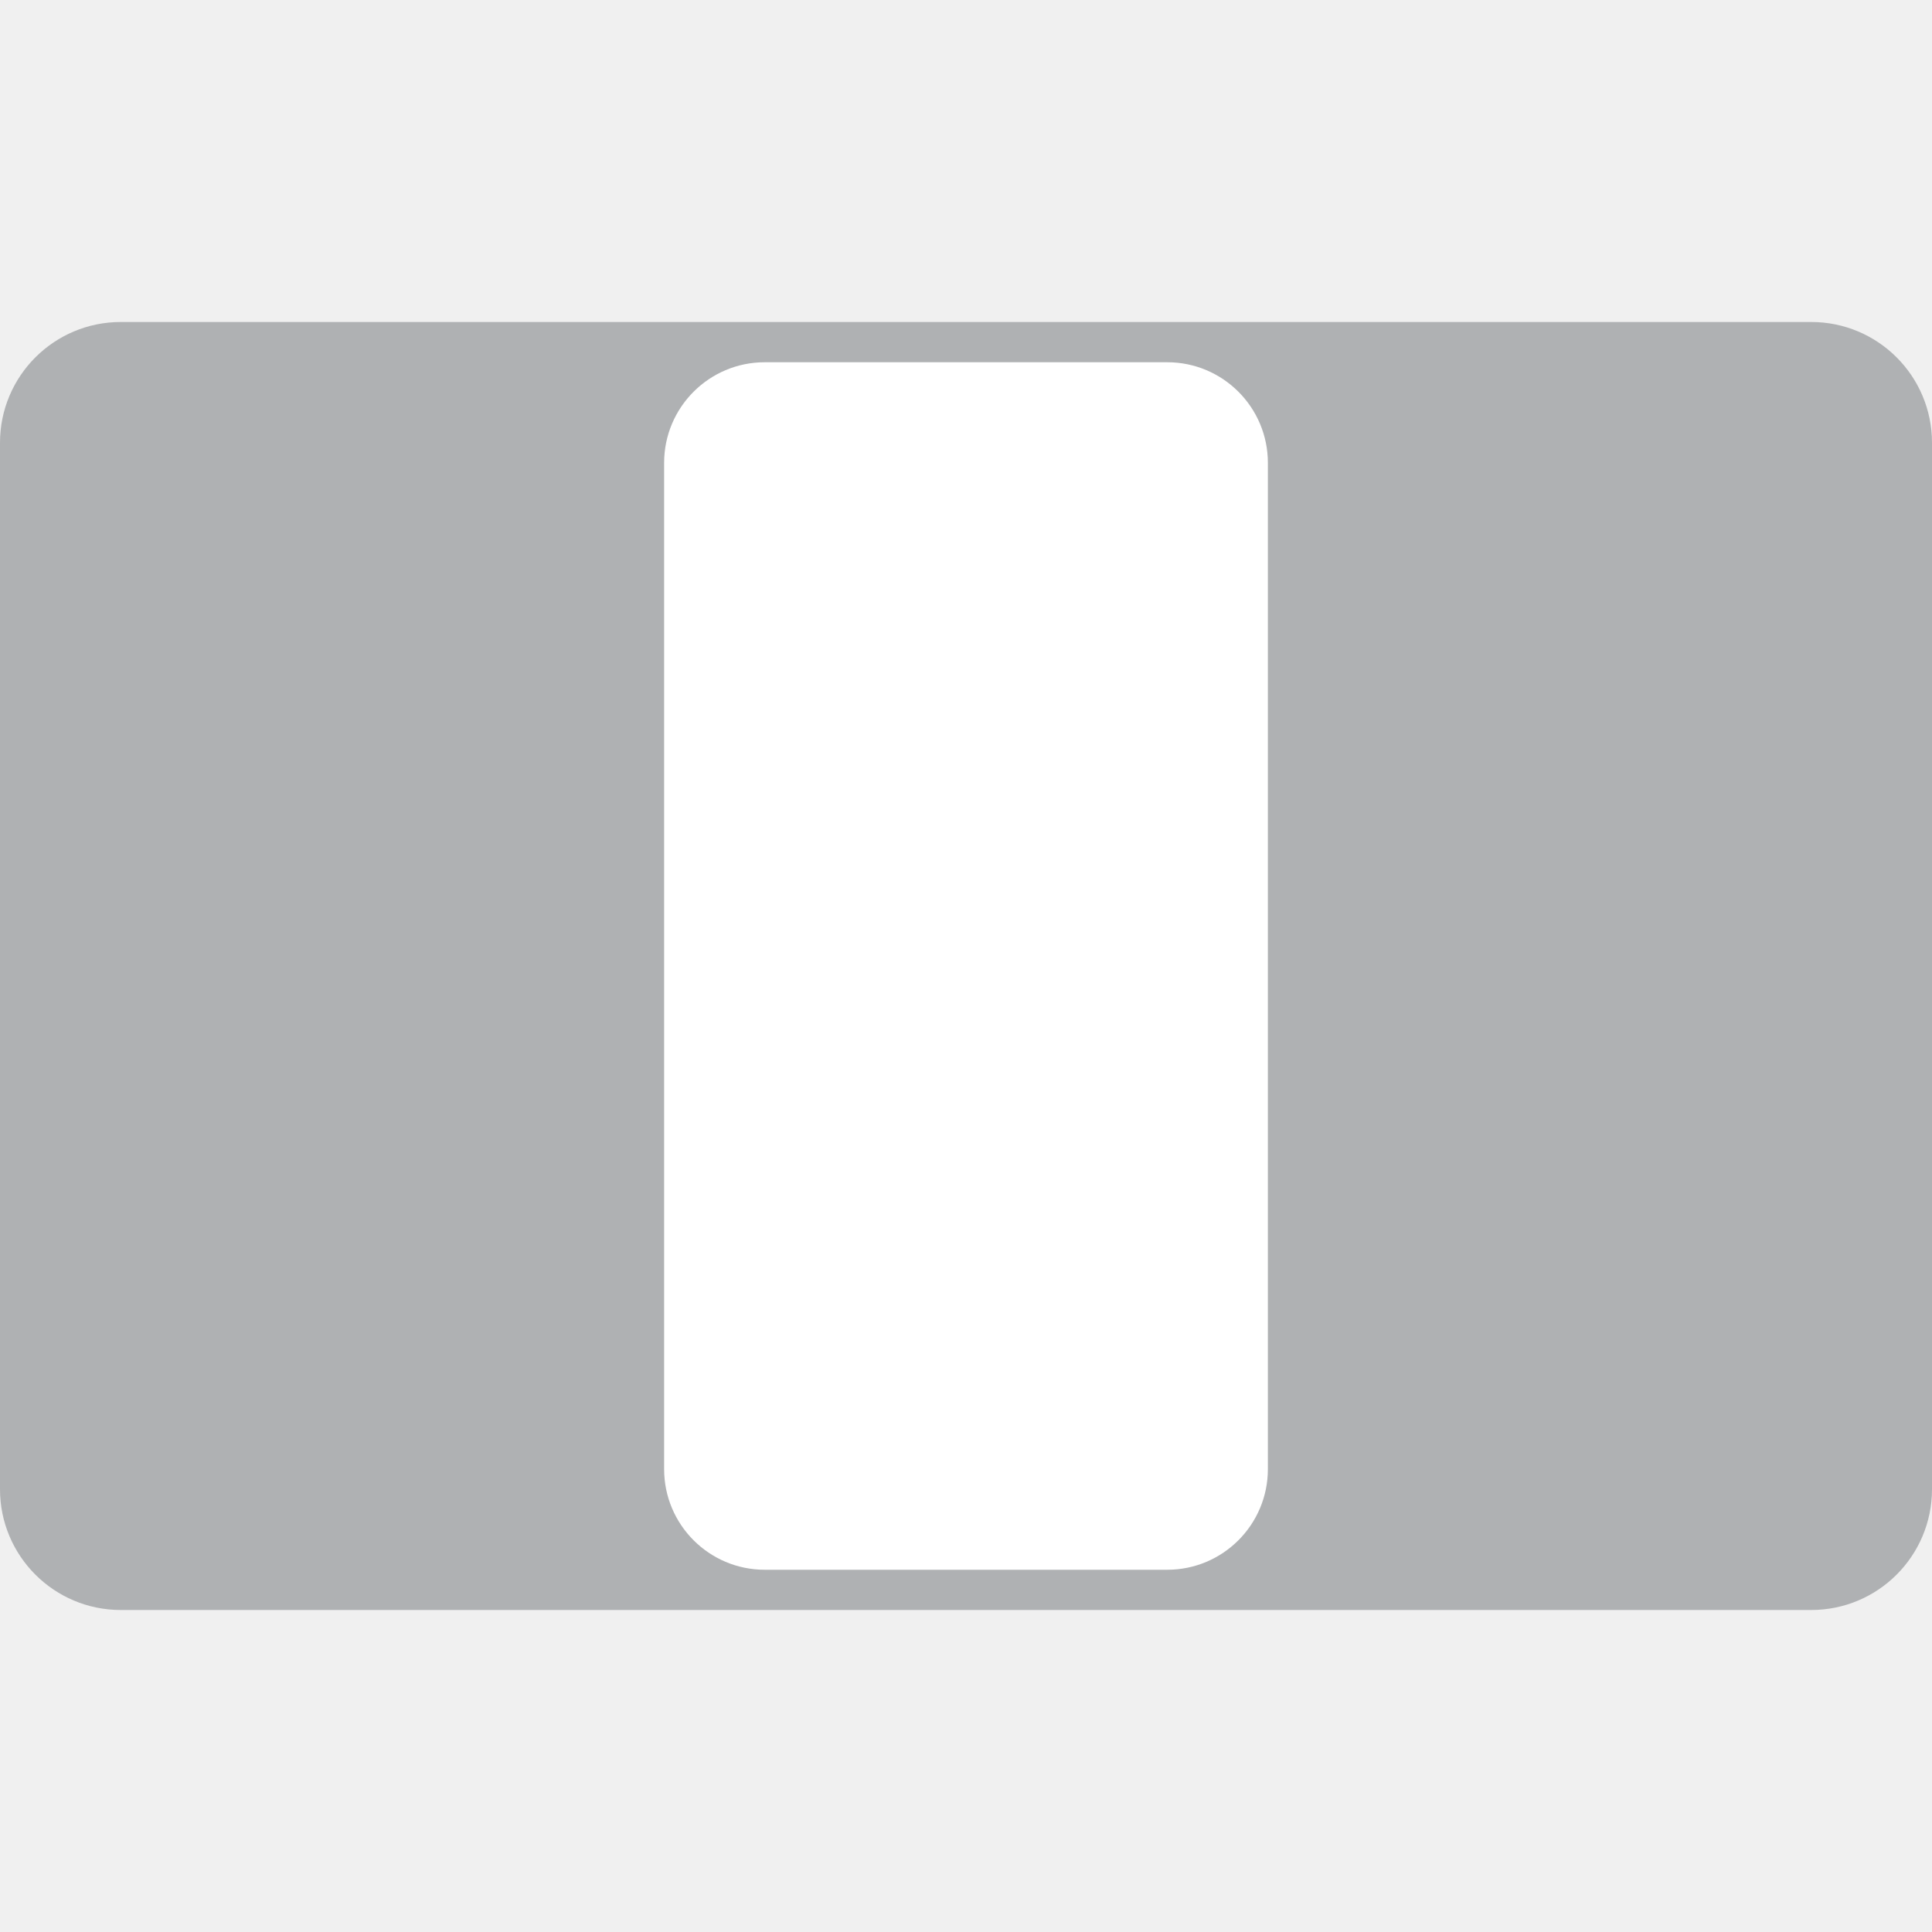
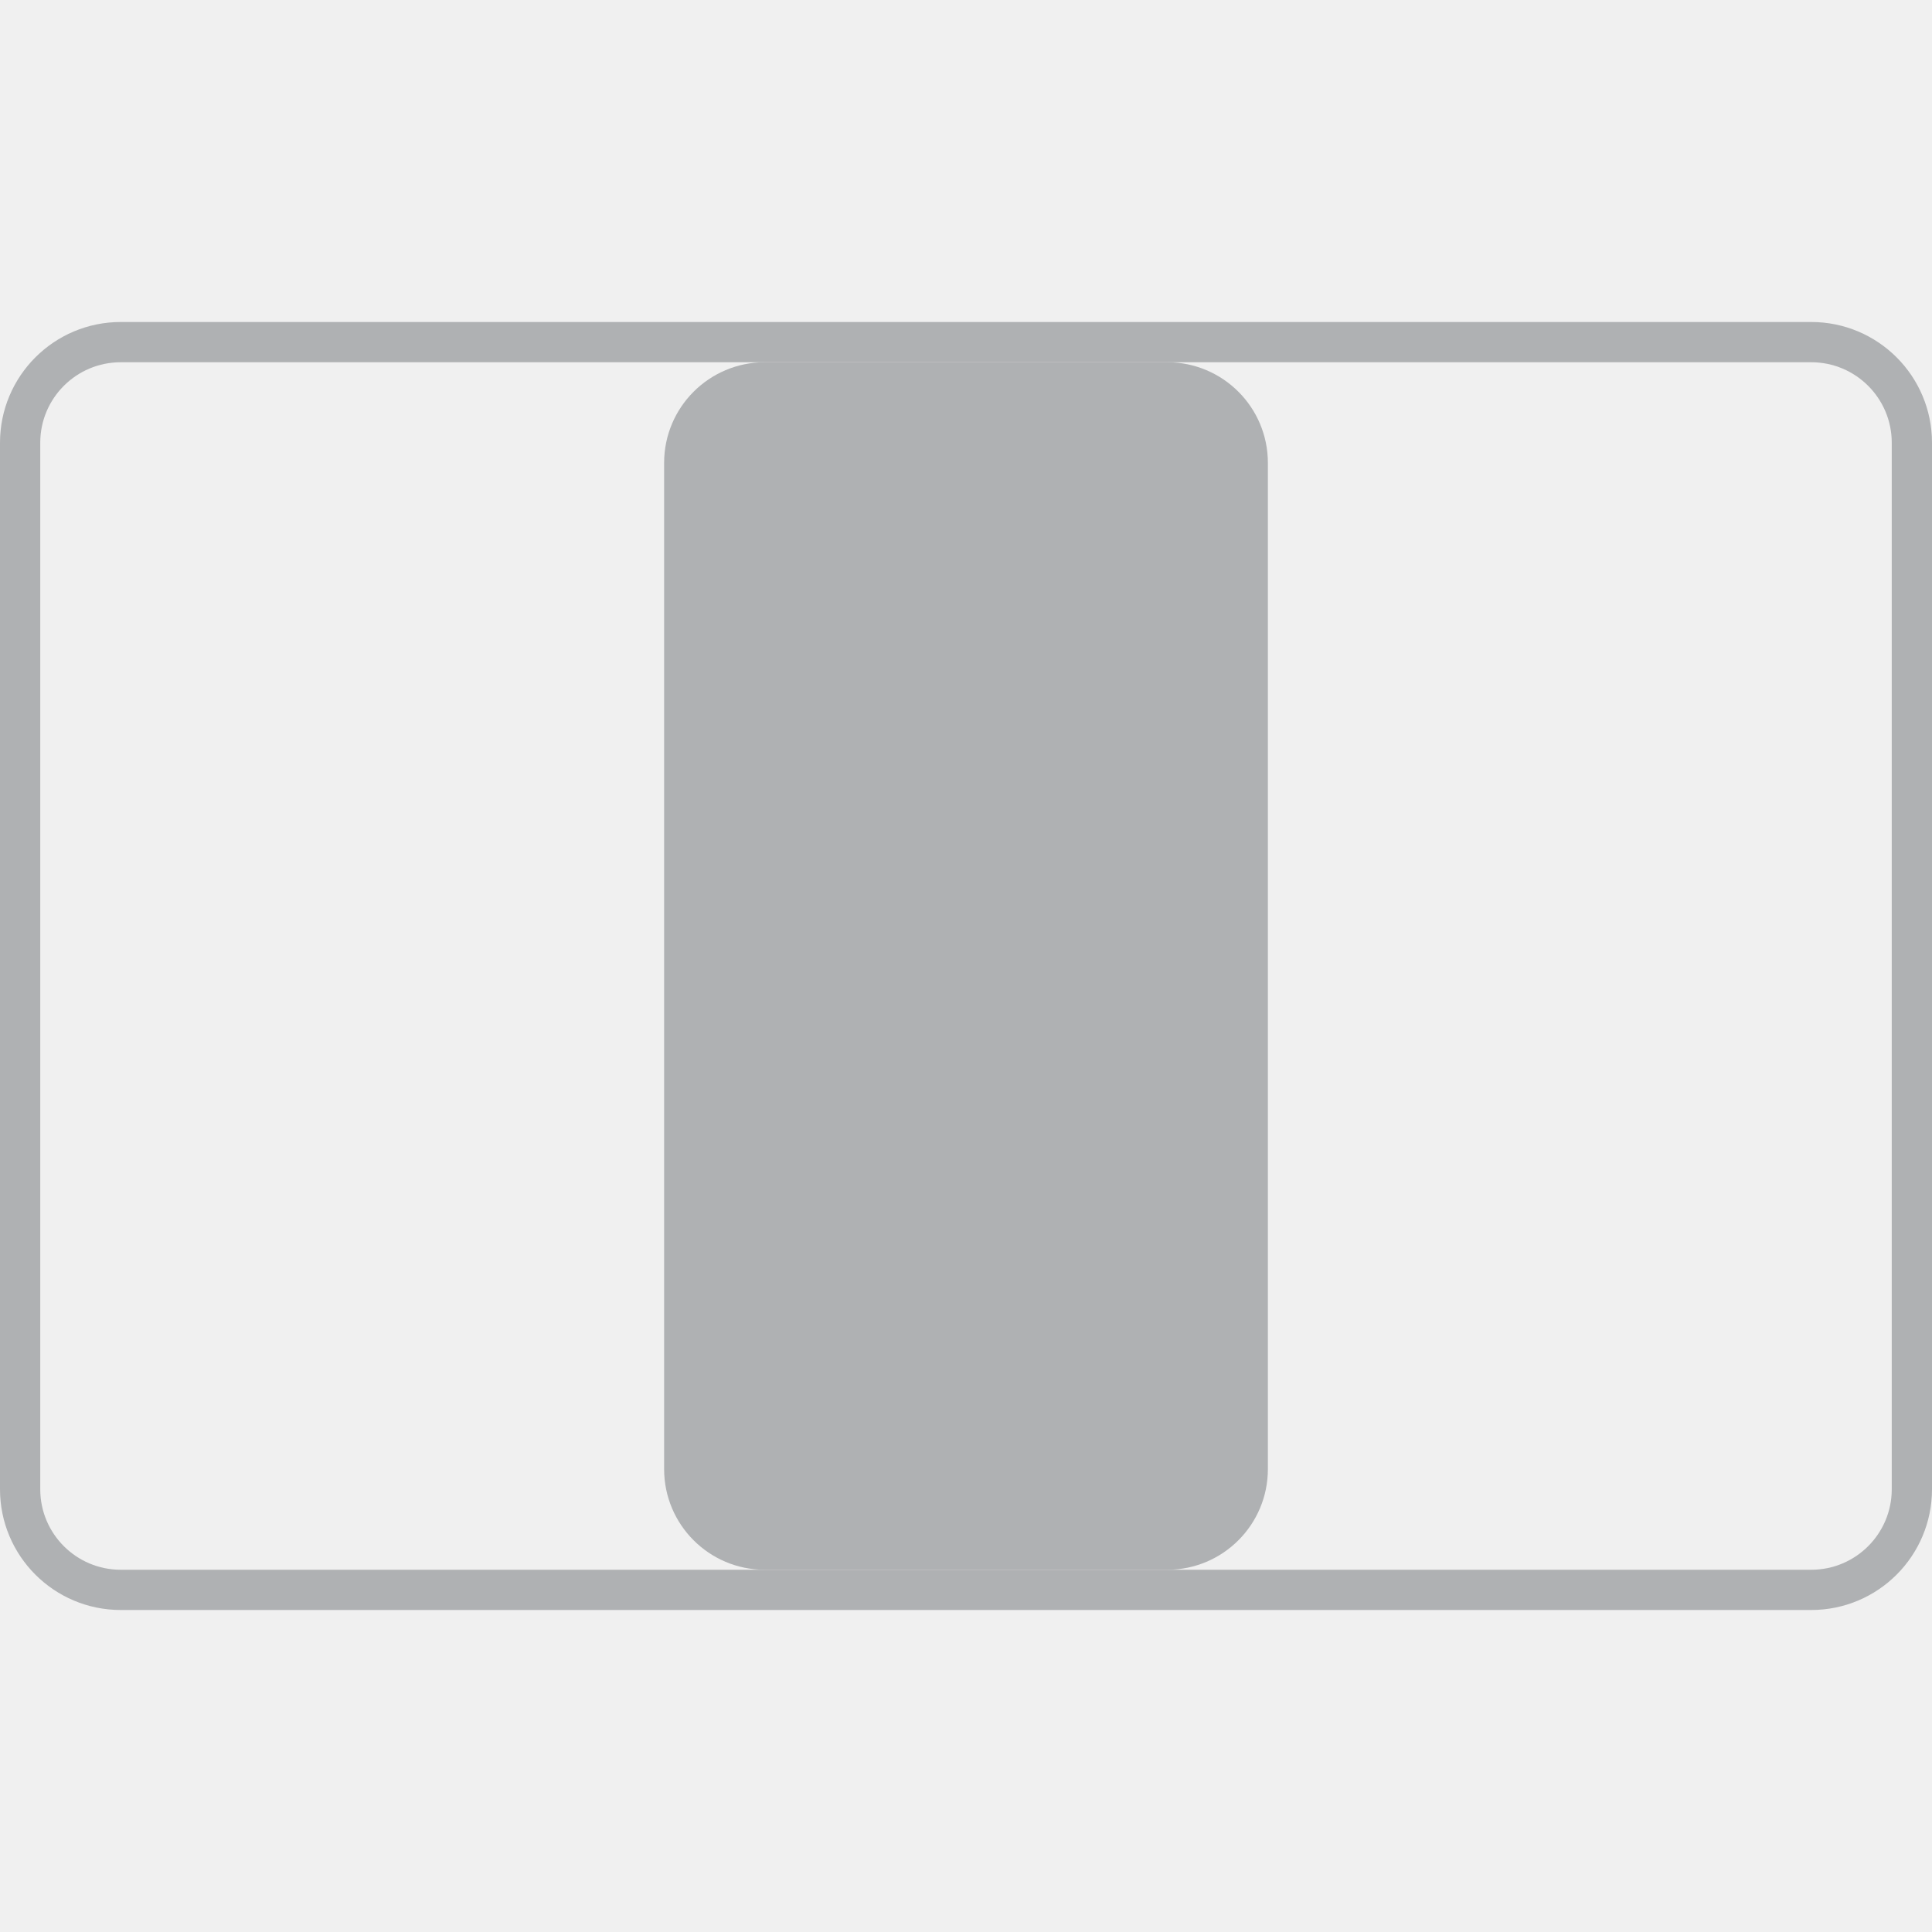
<svg xmlns="http://www.w3.org/2000/svg" version="1.0" width="16" height="16" viewBox="0 0 192 128">
-   <rect id="screen" stroke="#AFB1B3" stroke-width="4" fill="#AFB1B3" x="2" y="2" rx="10" width="188" height="124" />
-   <rect id="center-third" x="66" y="4" width="60" height="120" rx="10" fill="white" />
+   <rect id="screen" stroke="#AFB1B3" stroke-width="4" fill="none" x="2" y="2" rx="10" width="188" height="124" />
+   <rect id="center-third" x="66" y="4" width="60" height="120" rx="10" fill="#AFB1B3" />
</svg>
